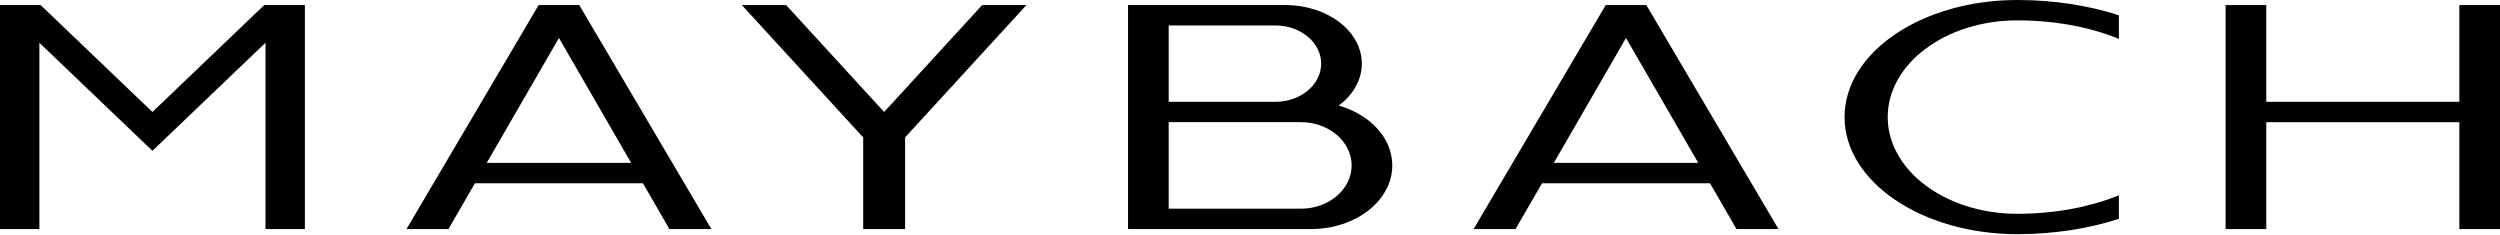
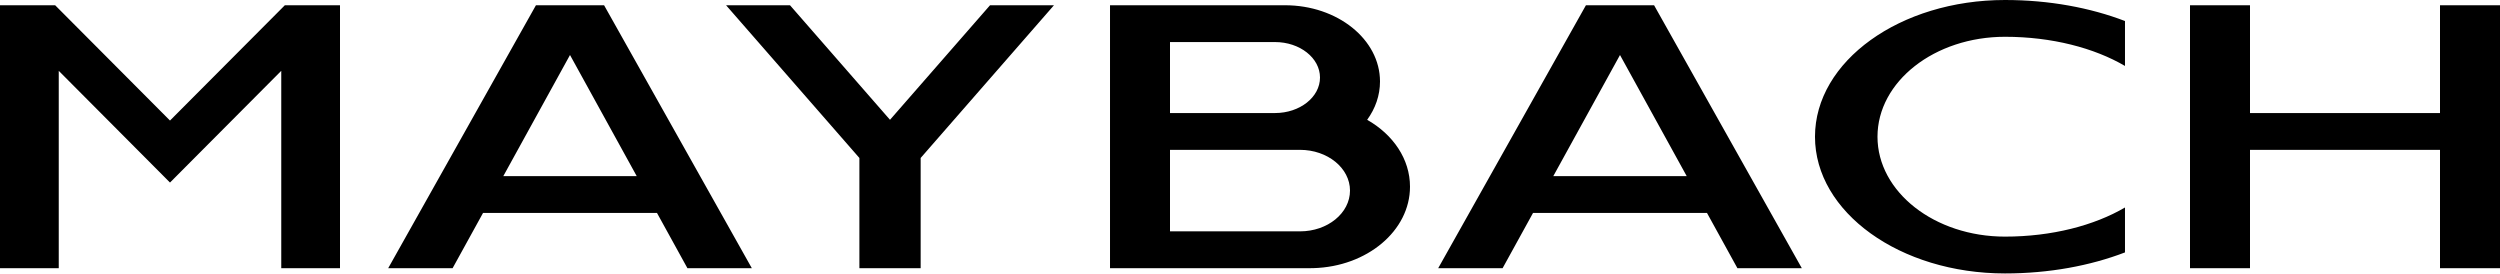
- <svg xmlns="http://www.w3.org/2000/svg" class="footer-brands-logo__maybach" width="128.119" height="12" viewBox="0 0 128.119 12" version="1.1">
-   <defs id="defs5">
-     <polygon id="path-1" points="503.042,0 503.042,47.116 0,47.116 0,0 " />
-   </defs>
-   <g id="Desktop_XL_Height-46_Mercedes-Maybach_logo" stroke="none" stroke-width="1" fill="none" fill-rule="evenodd" transform="matrix(0.2546882,0,0,0.2546882,0,-3.1683206e-4)">
-     <rect id="Rectangle-Copy-8" fill-opacity="0.2" fill="#ff0000" opacity="0" x="0" y="1" width="63.02" height="46" />
-     <g id="Mercedes-Maybach_Brand_Mark" transform="translate(0,0.001244)">
-       <g id="Clip-2" />
-       <path d="m 456.012,1.024 h -8.179 v 45.065 h 8.179 V 24.583 h 38.851 v 21.506 h 8.188 V 1.024 h -8.188 V 20.484 H 456.012 Z M 426.357,3.072 C 420.334,1.118 413.347,0 405.915,0 c -19.202,0 -34.76,10.548 -34.76,23.556 0,13.013 15.558,23.561 34.76,23.561 7.432,0 14.419,-1.129 20.442,-3.079 v -4.747 c -5.73,2.347 -12.802,3.73 -20.442,3.73 -14.403,0 -26.073,-8.72 -26.073,-19.465 0,-10.745 11.67,-19.458 26.073,-19.458 7.64,0 14.712,1.378 20.442,3.721 z M 312.656,32.773 327.181,7.644 341.717,32.773 Z M 323.099,1.024 296.512,46.089 h 8.442 l 5.329,-9.218 h 33.798 l 5.331,9.218 h 8.447 L 331.272,1.024 Z m -87.939,4.098 h 21.475 c 5.084,0 9.205,3.438 9.205,7.68 0,4.242 -4.121,7.682 -9.205,7.682 h -21.475 z m 26.59,19.458 c 5.647,0 10.222,3.895 10.222,8.708 0,4.809 -4.575,8.704 -10.222,8.704 H 235.16 V 24.58 Z m 7.626,-3.333 c 2.864,-2.139 4.644,-5.132 4.644,-8.444 C 274.02,6.297 267.15,1.024 258.685,1.024 h -31.706 v 45.065 h 36.813 c 9.033,0 16.359,-5.732 16.359,-12.802 0,-5.538 -4.49,-10.254 -10.776,-12.041 z M 197.623,1.024 177.905,22.532 158.187,1.024 h -8.912 l 24.414,26.624 v 18.441 h 8.433 V 27.648 L 206.534,1.024 Z M 126.999,32.773 H 97.937 L 112.47,7.644 Z M 108.38,1.024 81.795,46.089 h 8.444 l 5.329,-9.218 h 33.8 l 5.329,9.218 h 8.442 L 116.559,1.024 Z M 7.924,8.601 30.673,30.35 53.424,8.601 V 46.089 h 7.922 V 1.024 H 53.167 L 30.673,22.532 8.179,1.024 H 0 v 45.065 h 7.924 z" id="Fill-1" fill="#000000" />
-     </g>
-   </g>
+ <svg xmlns="http://www.w3.org/2000/svg" xml:space="preserve" viewBox="0 0 210 23" id="brand_svg">
+   <path d="M107.1 3.533h-8.82v5.963h8.82c2.088 0 3.78-1.335 3.78-2.982 0-1.646-1.692-2.981-3.78-2.981ZM47.88 4.62l-5.603 10.175h11.208L47.881 4.621Zm88.2 0-5.604 10.175h11.208L136.08 4.621Zm-26.88 7.967H98.28v6.847h10.92c2.32 0 4.2-1.532 4.2-3.424 0-1.89-1.88-3.423-4.2-3.423ZM4.632.441l9.648 9.685L23.928.441h4.632v22.086h-4.934V5.95l-9.346 9.384-9.345-9.384v16.578H0V.441h4.632Zm61.728 0 8.4 9.622L83.163.441h5.37L77.335 13.269v9.258h-5.146v-9.258L60.99.441h5.371Zm122.64 0v9.055h15.96V.441H210v22.086h-5.04v-9.939H189v9.939h-5.04V.441H189Zm-138.257 0 12.41 22.086h-5.41l-2.555-4.638H40.574l-2.555 4.638h-5.41L45.019.441h5.724Zm57.197 0c4.407 0 7.98 2.868 7.98 6.405 0 1.173-.392 2.271-1.078 3.217 2.176 1.237 3.598 3.292 3.598 5.618 0 3.702-3.605 6.718-8.111 6.842l-.289.004H93.241V.441h14.699Zm31.003 0 12.409 22.086h-5.41l-2.554-4.638h-14.615l-2.554 4.638h-5.41L133.218.441h5.725ZM168.42 0c3.705 0 7.163.647 10.079 1.766V5.54c-2.583-1.513-6.145-2.45-10.08-2.45-5.915 0-10.71 3.76-10.71 8.394 0 4.635 4.795 8.392 10.71 8.392 3.935 0 7.497-.935 10.08-2.447v3.773c-2.916 1.12-6.374 1.767-10.08 1.767-8.815 0-15.96-5.141-15.96-11.485C152.46 5.141 159.606 0 168.42 0Z" />
</svg>
